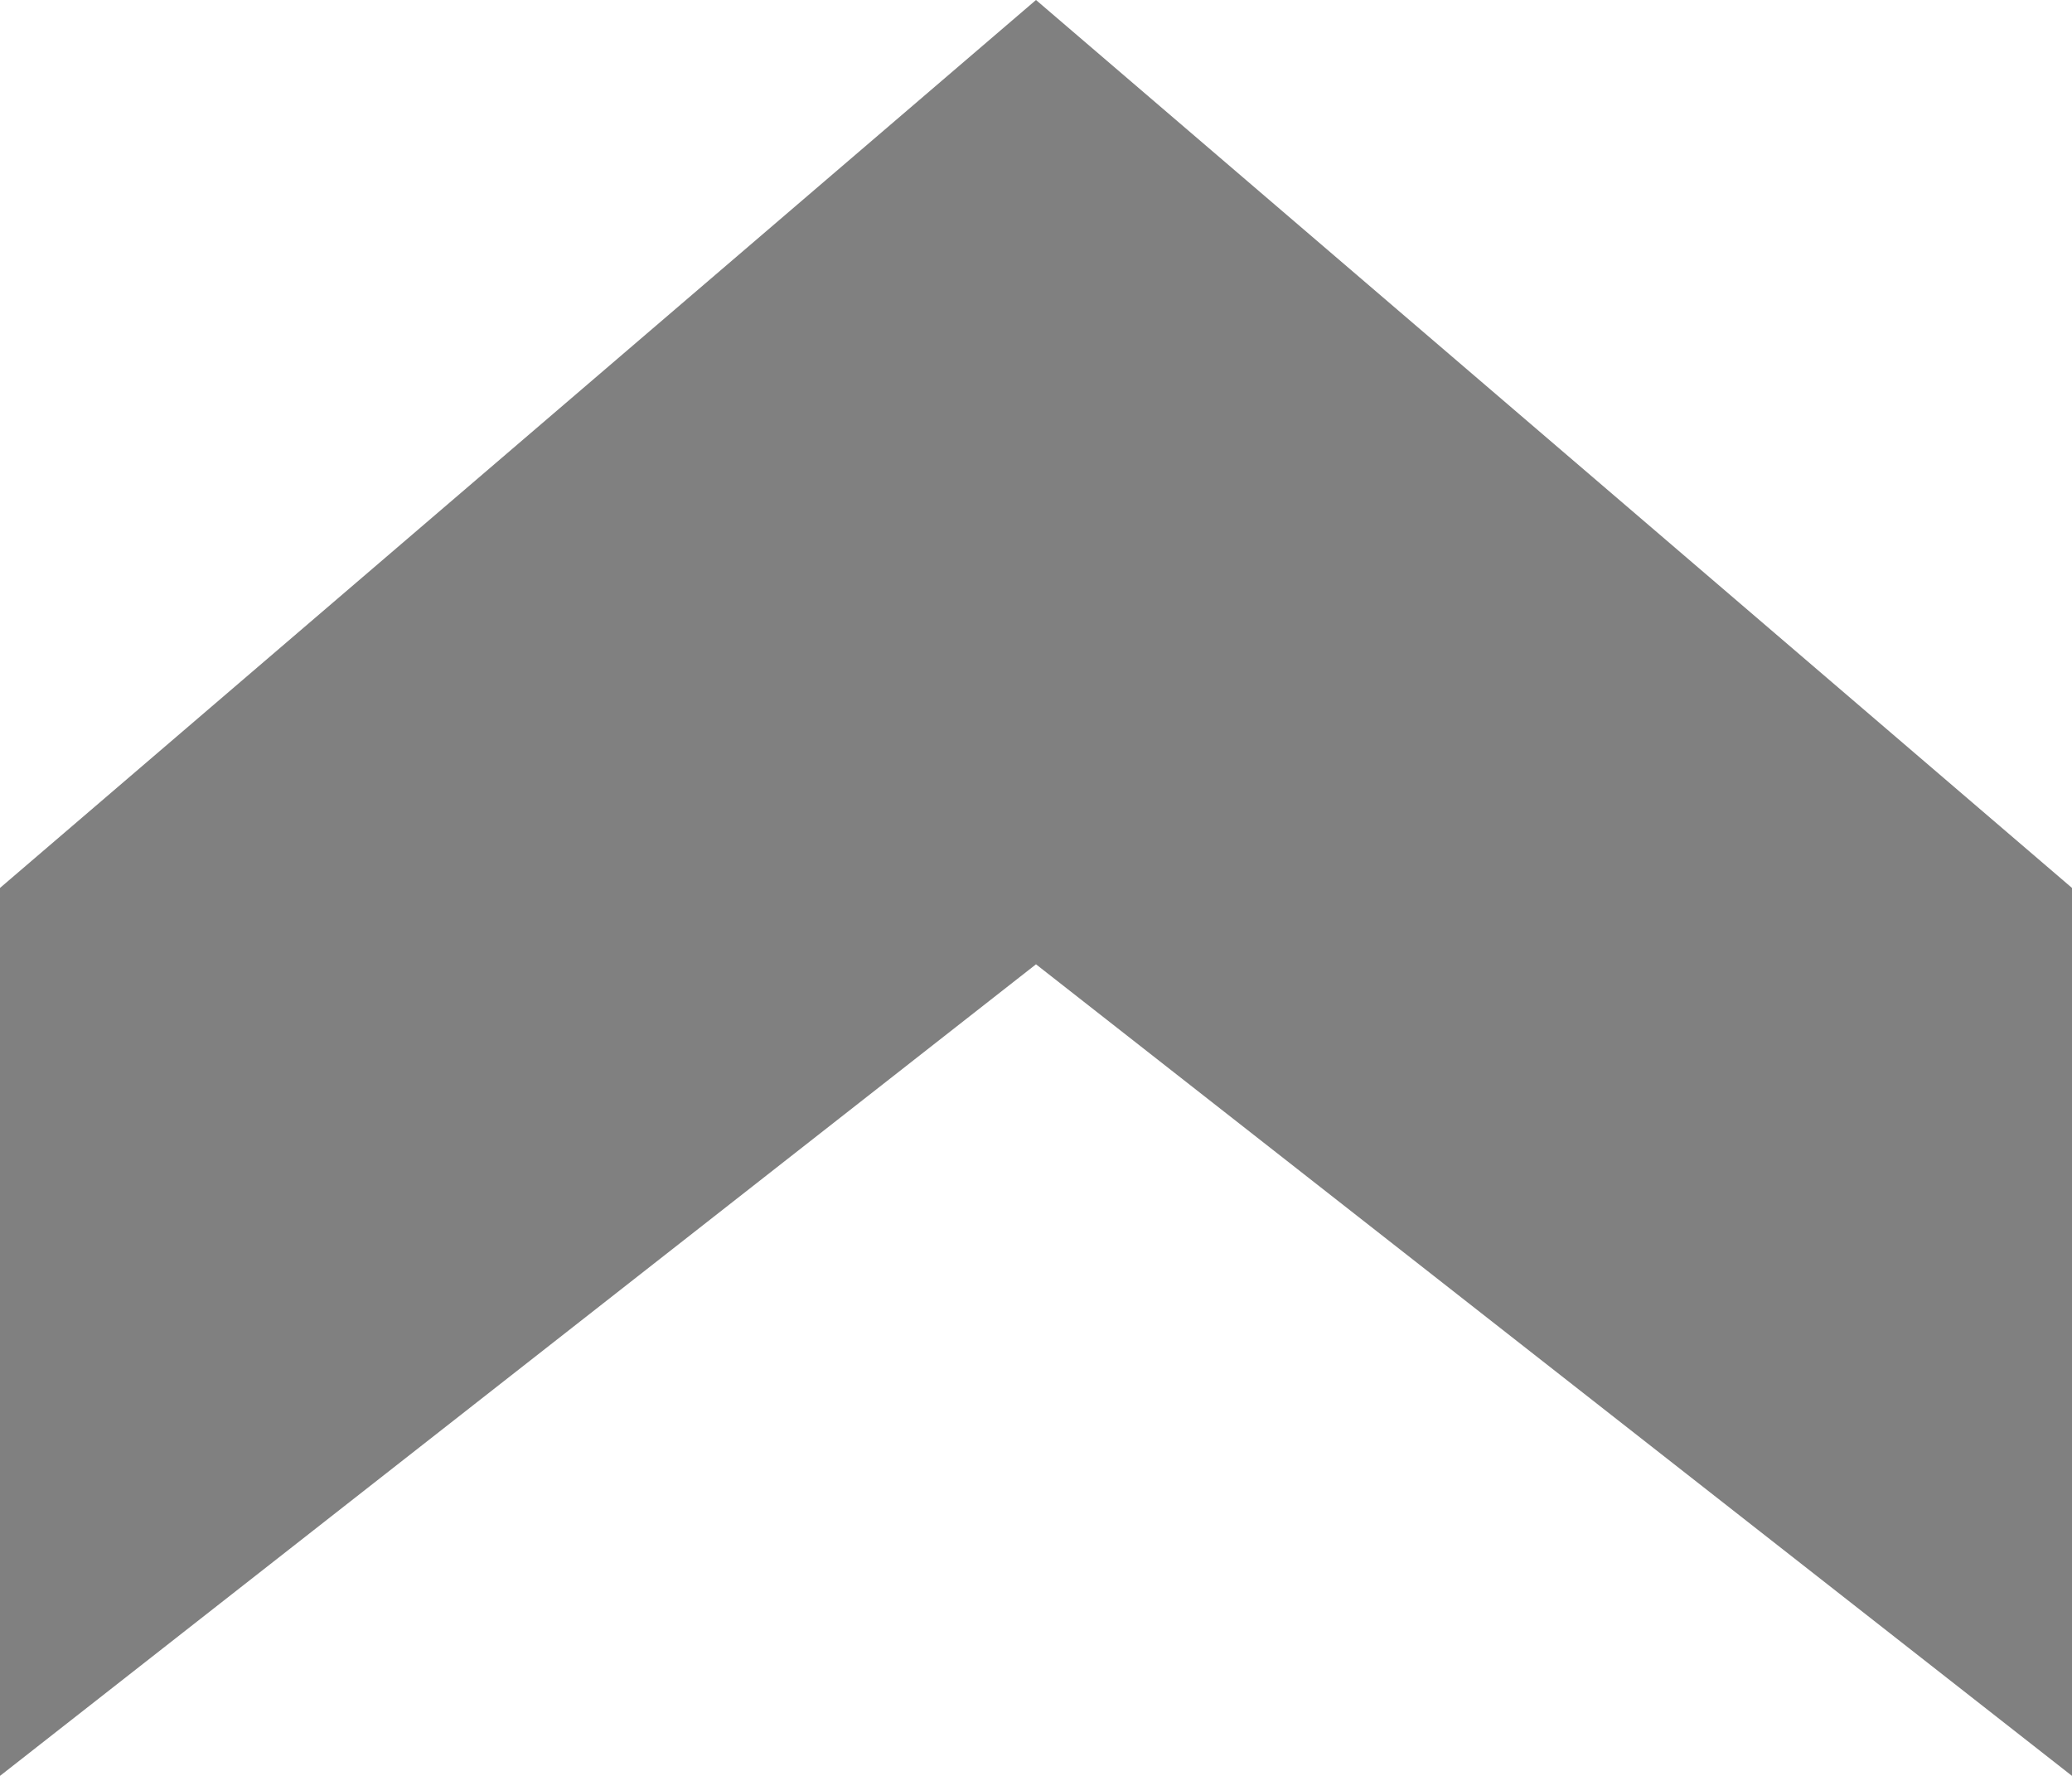
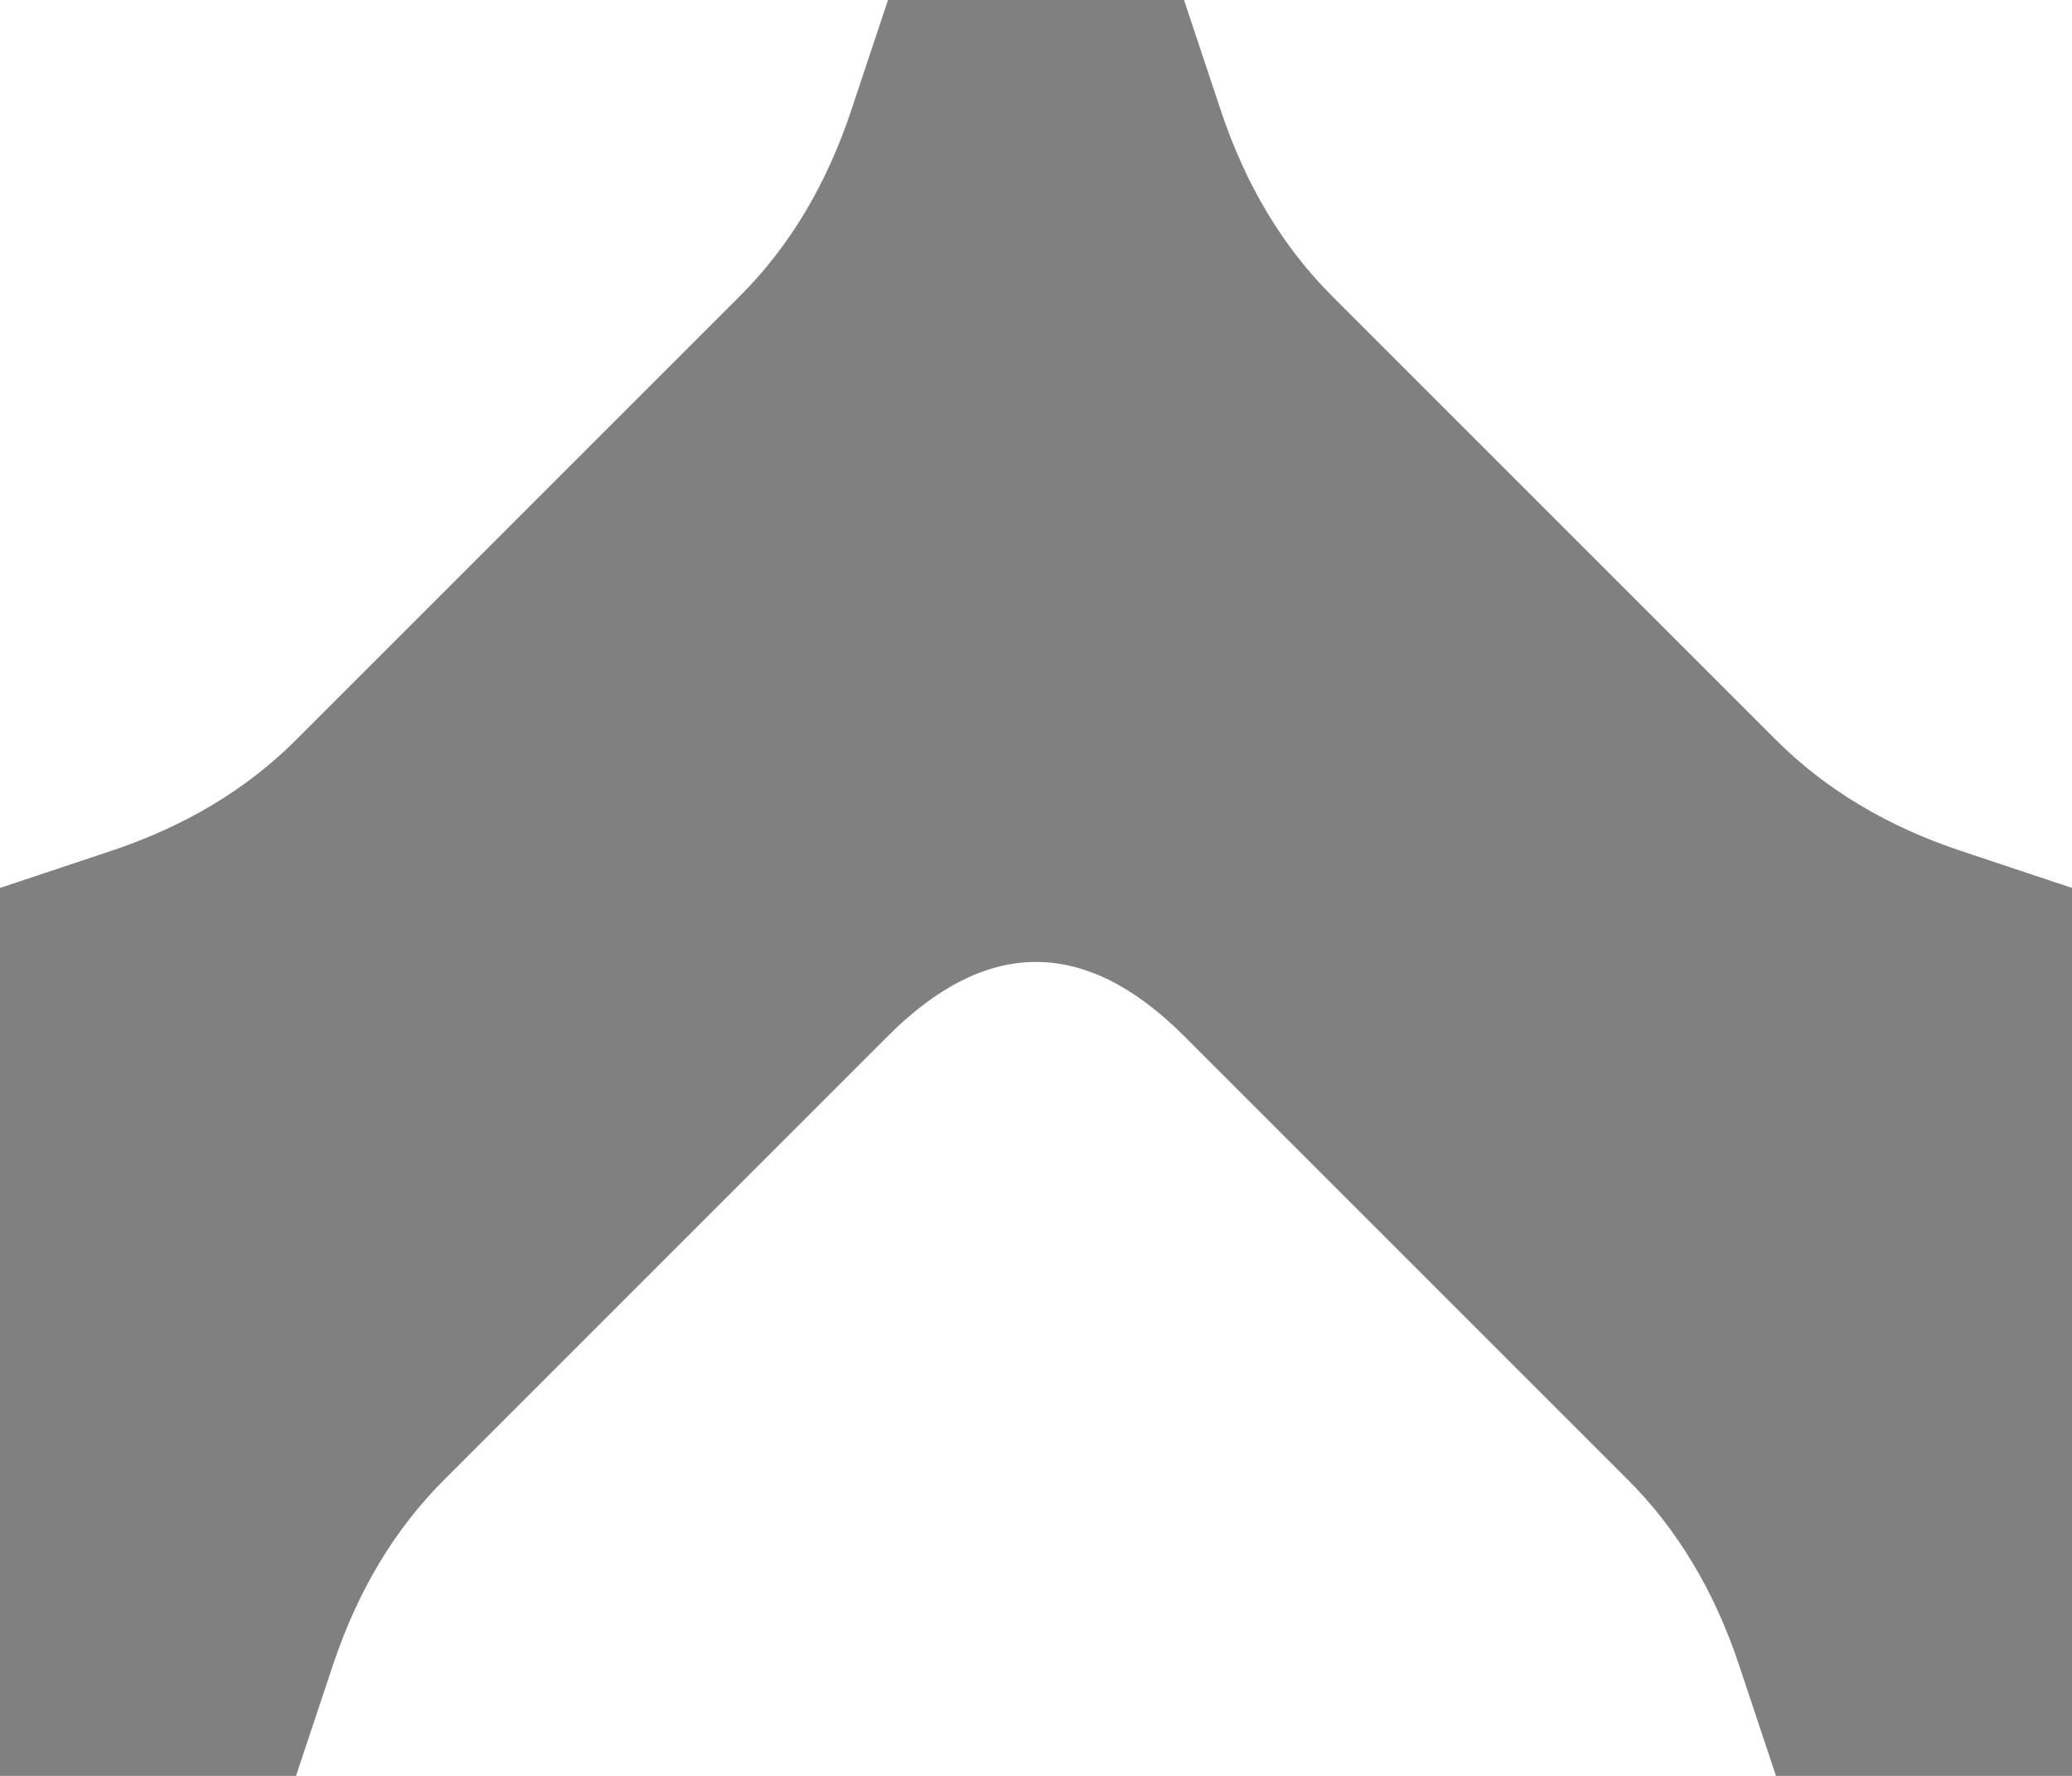
<svg xmlns="http://www.w3.org/2000/svg" width="7mm" height="6mm" viewBox="0 0 7 6" version="1.1" id="svg8">
  <defs id="defs2" />
  <g id="layer1" transform="translate(0.00468177,-0.01050555)">
    <g transform="translate(-0.00468177,0.01050555)" id="g4537">
      <path style="fill:#000000;fill-opacity:0" d="M 0,0.5 V 0 H 0.5 1 1.5 2 2.5 3 L 2.875,0.375 Q 2.75,0.75 2.5,1 2.25,1.25 2,1.5 1.75,1.75 1.5,2 1.25,2.25 1,2.5 0.75,2.75 0.375,2.875 L 0,3 V 2.5 2 1.5 1 0.5" id="path4529" />
-       <path style="fill:#808080;fill-opacity:1" d="m 3.5,3.2e-7 c 0,0 0,0 3.5,3 0,1.154 0,1.962 0,3 C 3.5,3.258 3.5,3.258 3.5,3.258 c 0,0 0,0 -3.5,2.742 0,-1.154 0,-1.962 0,-3" id="path4531" />
+       <path style="fill:#808080;fill-opacity:1" d="M 2.875,0.375 3,0 H 3.5 4 L 4.125,0.375 Q 4.25,0.75 4.5,1 4.75,1.25 5,1.5 5.25,1.75 5.5,2 5.75,2.25 6,2.5 6.25,2.75 6.625,2.875 L 7,3 V 3.5 4 4.5 5 5.5 6 H 6.5 6 L 5.875,5.625 Q 5.75,5.25 5.5,5 5.25,4.75 5,4.5 4.75,4.25 4.5,4 4.25,3.75 4,3.5 3.75,3.25 3.5,3.25 3.25,3.25 3,3.5 2.75,3.75 2.5,4 2.25,4.25 2,4.5 1.75,4.75 1.5,5 1.25,5.25 1.125,5.625 L 1,6 H 0.5 0 V 5.5 5 4.5 4 3.5 3 L 0.375,2.875 Q 0.75,2.75 1,2.5 1.25,2.25 1.5,2 1.75,1.75 2,1.5 2.25,1.25 2.5,1 2.75,0.75 2.875,0.375" id="path4531" />
      <path style="fill:#000000;fill-opacity:0" d="M 4.125,0.375 4,0 H 4.5 5 5.5 6 6.5 7 V 0.5 1 1.5 2 2.5 3 L 6.625,2.875 Q 6.25,2.75 6,2.5 5.75,2.25 5.5,2 5.25,1.75 5,1.5 4.75,1.25 4.5,1 4.25,0.75 4.125,0.375" id="path4533" />
      <path style="fill:#000000;fill-opacity:0" d="M 3,3.5 Q 3.25,3.25 3.5,3.25 3.75,3.25 4,3.5 4.25,3.75 4.5,4 4.75,4.25 5,4.5 5.25,4.75 5.5,5 5.75,5.25 5.875,5.625 L 6,6 H 5.5 5 4.5 4 3.5 3 2.5 2 1.5 1 L 1.125,5.625 Q 1.25,5.25 1.5,5 1.75,4.75 2,4.5 2.25,4.25 2.5,4 2.75,3.75 3,3.5" id="path4535" />
    </g>
  </g>
</svg>
